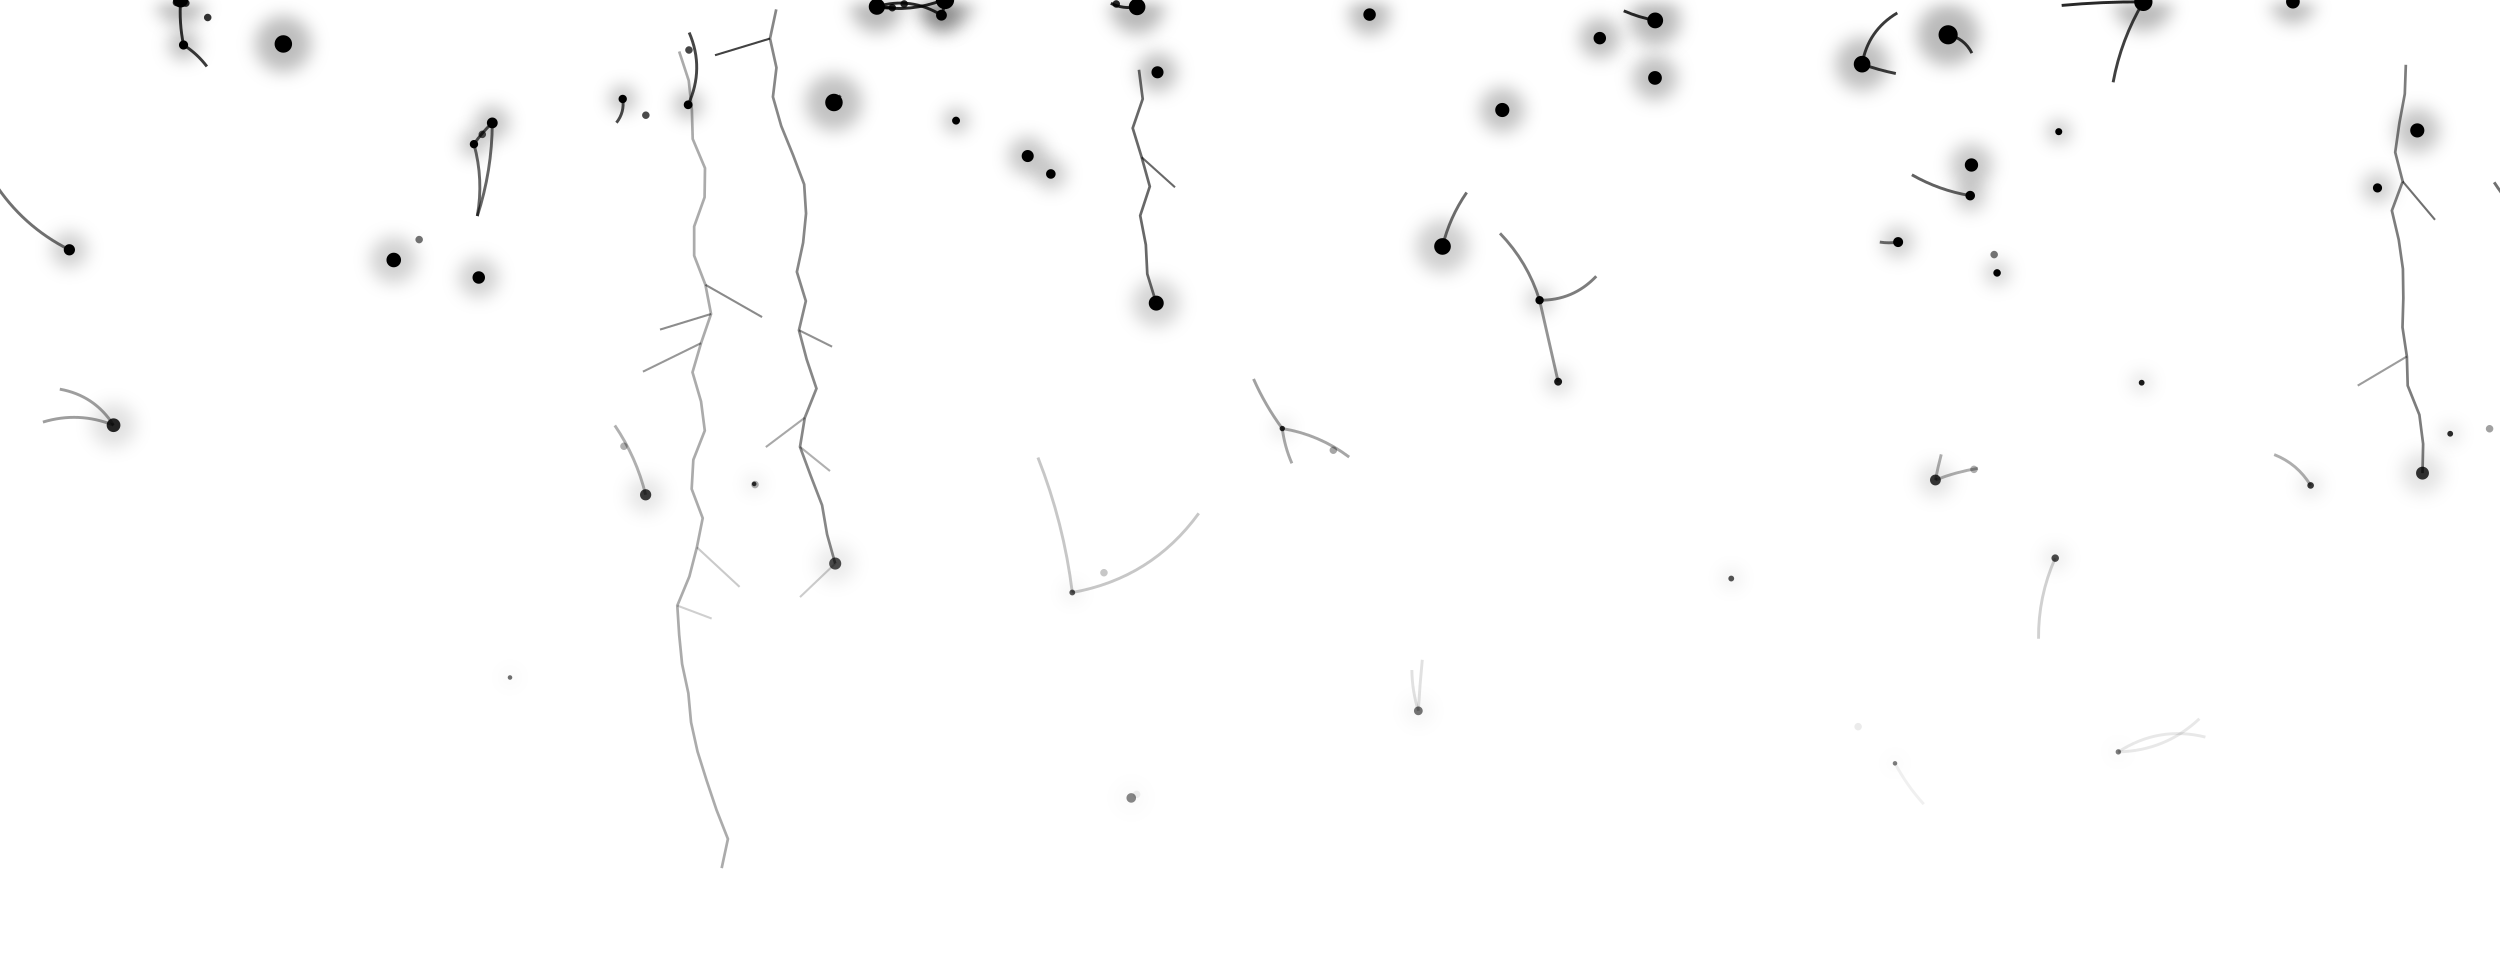
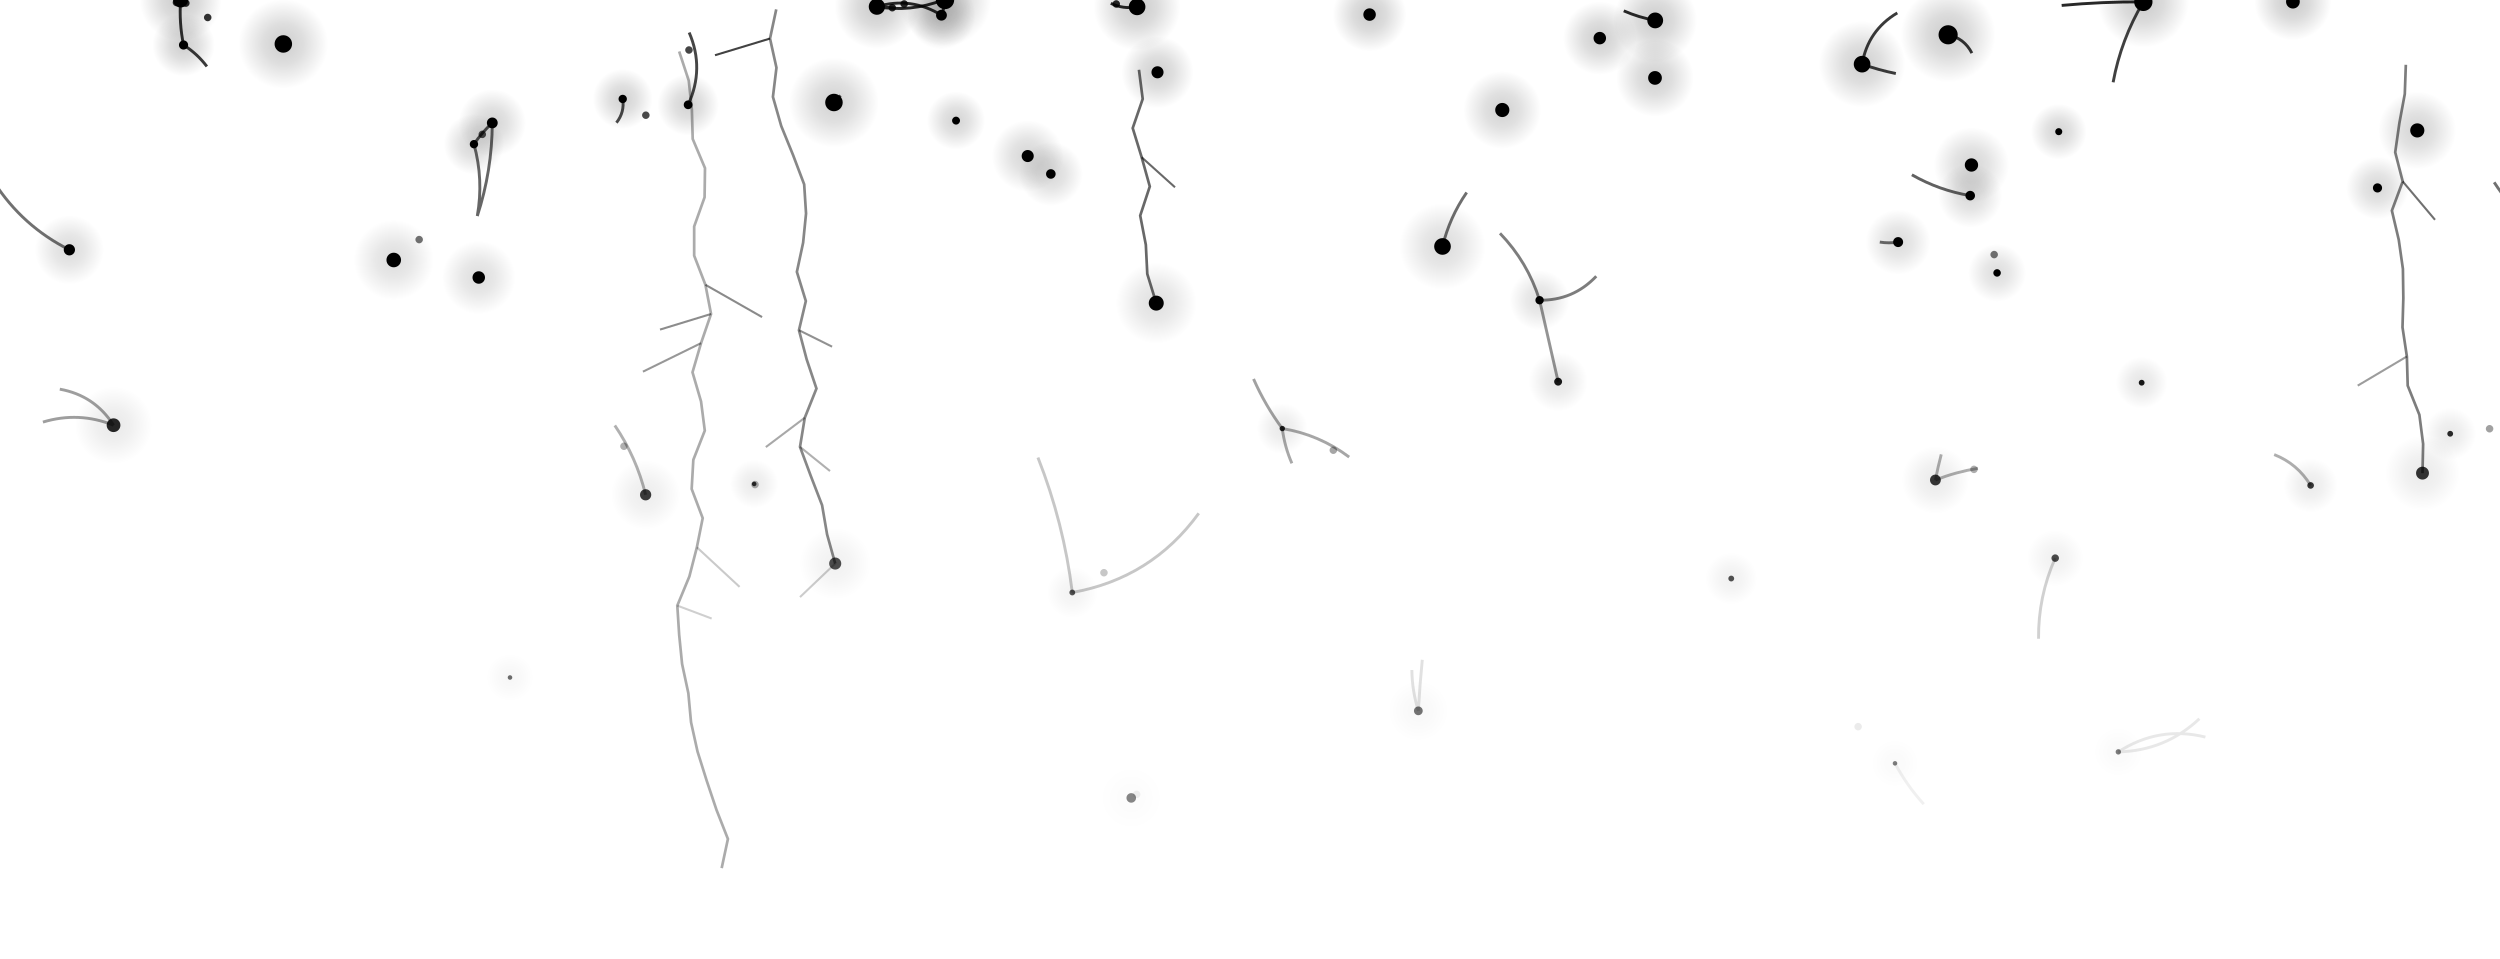
<svg xmlns="http://www.w3.org/2000/svg" width="1200" height="460" viewBox="0 0 1200 460">
  <defs>
-     <filter id="hof" x="-1" y="-1" width="3" height="3">
-       <feGaussianBlur stdDeviation="4" />
-     </filter>
+     <radialGradient id="hof">
+       <stop offset="0" stop-opacity=".75" />
+       <stop offset=".45" stop-opacity=".5" />
+       <stop offset="1" stop-opacity="0" />
+     </radialGradient>
  </defs>
+   <path d="M615.5 205.7Q616.6 214.4 620.1 222.4" stroke="#000" stroke-width="1.4" fill="none" opacity="0.34" />
+   <path d="M615.5 205.7Q607.3 194.6 601.7 181.9" stroke="#000" stroke-width="1.4" fill="none" opacity="0.37" />
+   <path d="M615.5 205.7Q633.2 208.6 647.6 219.4" stroke="#000" stroke-width="1.4" fill="none" opacity="0.35" />
+   <path d="M1016.8 360.9Q1039.3 360.4 1055.7 345.0M1016.8 360.9Q1036.2 348.3 1058.6 353.8" stroke="#000" stroke-width="1.4" fill="none" opacity="0.09" />
+   <path d="M909.6 366.4Q915.3 377.1 923.4 386.0" stroke="#000" stroke-width="1.4" fill="none" opacity="0.06" />
+   <path d="M692.4 118.3Q695.8 104.3 704.0 92.4M911.1 116.2Q906.7 116.9 902.3 116.2" stroke="#000" stroke-width="1.4" fill="none" opacity="0.57" />
+   <path d="M88.1 21.6Q94.6 25.7 99.3 31.9M893.8 30.8Q896.6 14.6 910.7 6.2" stroke="#000" stroke-width="1.4" fill="none" opacity="0.77" />
+   <path d="M88.1 21.6Q85.9 10.9 86.7 0.0" stroke="#000" stroke-width="1.4" fill="none" opacity="0.80" />
+   <path d="M739.0 144.1Q755.1 144.3 766.2 132.6M739.0 144.1Q733.3 125.8 720.0 112.0" stroke="#000" stroke-width="1.4" fill="none" opacity="0.51" />
+   <path d="M739.0 144.1Q743.4 163.7 747.9 183.2" stroke="#000" stroke-width="1.4" fill="none" opacity="0.42" />
+   <path d="M298.9 47.5Q299.9 53.8 295.9 58.9" stroke="#000" stroke-width="1.4" fill="none" opacity="0.71" />
+   <path d="M1028.8 0.9Q1009.1 0.8 989.6 2.6M420.9 3.2Q425.1 3.5 429.4 3.8M420.9 3.2Q437.2 6.0 452.6 0.0M545.8 3.3Q539.2 4.5 533.2 1.6" stroke="#000" stroke-width="1.4" fill="none" opacity="0.84" />
+   <path d="M1028.8 0.9Q1018.1 18.9 1014.3 39.5" stroke="#000" stroke-width="1.4" fill="none" opacity="0.75" />
+   <path d="M420.9 3.2Q437.3 -1.7 451.9 7.3M794.5 9.8Q786.7 8.4 779.4 5.2M453.6 0.0Q453.3 3.8 451.9 7.3" stroke="#000" stroke-width="1.4" fill="none" opacity="0.83" />
+   <path d="M935.1 16.7Q942.9 18.4 946.5 25.5" stroke="#000" stroke-width="1.4" fill="none" opacity="0.79" />
+   <path d="M236.3 59.0Q231.3 63.6 227.5 69.2" stroke="#000" stroke-width="1.4" fill="none" opacity="0.68" />
+   <path d="M236.3 59.0Q236.2 81.9 229.1 103.7M227.5 69.2Q232.2 86.2 229.1 103.7" stroke="#000" stroke-width="1.4" fill="none" opacity="0.60" />
+   <path d="M1109.1 233.0Q1102.8 222.6 1091.6 218.2M929.0 230.4Q930.2 224.2 931.8 218.1M929.0 230.4Q938.9 226.5 949.4 224.8" stroke="#000" stroke-width="1.4" fill="none" opacity="0.32" />
+   <path d="M330.3 50.3Q338.3 33.0 330.8 15.6M400.3 49.2Q401.8 47.4 403.5 45.9" stroke="#000" stroke-width="1.4" fill="none" opacity="0.73" />
+   <path d="M514.7 284.4Q510.6 251.0 498.2 219.6M514.7 284.4Q552.7 277.6 575.4 246.4" stroke="#000" stroke-width="1.4" fill="none" opacity="0.22" />
+   <path d="M33.3 119.9Q10.8 108.6 -2.8 87.5M1233.3 119.9Q1210.8 108.6 1197.2 87.5" stroke="#000" stroke-width="1.4" fill="none" opacity="0.56" />
+   <path d="M309.9 237.5Q305.5 219.5 295.1 204.2" stroke="#000" stroke-width="1.4" fill="none" opacity="0.31" />
+   <path d="M54.5 204.1Q45.4 189.8 28.7 186.8M1254.5 204.1Q1245.4 189.8 1228.7 186.8M54.5 204.1Q37.8 197.4 20.6 202.6M1254.5 204.1Q1237.8 197.4 1220.6 202.6" stroke="#000" stroke-width="1.4" fill="none" opacity="0.38" />
+   <path d="M893.8 30.8Q901.7 33.6 910.0 35.3" stroke="#000" stroke-width="1.4" fill="none" opacity="0.76" />
+   <path d="M945.7 93.9Q930.8 91.4 917.7 83.9" stroke="#000" stroke-width="1.4" fill="none" opacity="0.62" />
+   <path d="M453.6 0.0Q453.1 -0.0 452.6 0.0" stroke="#000" stroke-width="1.4" fill="none" opacity="0.85" />
+   <path d="M986.5 267.9Q978.3 286.4 978.5 306.6" stroke="#000" stroke-width="1.4" fill="none" opacity="0.18" />
+   <path d="M680.8 341.2Q677.8 331.6 677.7 321.6M680.8 341.2Q681.5 328.9 682.7 316.7" stroke="#000" stroke-width="1.4" fill="none" opacity="0.12" />
+   <path d="M548.0 75.5L564.0 89.9" stroke="#000" stroke-width="1" fill="none" opacity="0.59" />
+   <path d="M546.7 33.5L548.5 47.5L543.7 61.5L548.0 75.5L551.9 89.5L547.3 103.5L550.0 117.5L550.7 131.5L555.0 145.5" stroke="#000" stroke-width="1.3" fill="none" opacity="0.59" />
+   <path d="M1153.3 87.1L1168.8 105.5" stroke="#000" stroke-width="1" fill="none" opacity="0.56" />
+   <path d="M1155.3 171.1L1131.7 185.1" stroke="#000" stroke-width="1" fill="none" opacity="0.39" />
+   <path d="M1154.8 31.1L1154.3 45.1L1151.7 59.1L1149.7 73.1L1153.3 87.1L1148.1 101.1L1151.4 115.1L1153.4 129.1L1153.6 143.1L1153.2 157.1L1155.3 171.1L1155.7 185.1L1161.3 199.1L1163.1 213.1L1162.8 227.1" stroke="#000" stroke-width="1.3" fill="none" opacity="0.51" />
+   <path d="M338.6 136.7L365.8 152.2" stroke="#000" stroke-width="1" fill="none" opacity="0.46" />
+   <path d="M341.3 150.7L316.8 158.2" stroke="#000" stroke-width="1" fill="none" opacity="0.45" />
+   <path d="M336.5 164.7L308.6 178.4" stroke="#000" stroke-width="1" fill="none" opacity="0.41" />
+   <path d="M334.5 262.7L355.0 281.7" stroke="#000" stroke-width="1" fill="none" opacity="0.21" />
+   <path d="M325.1 290.7L341.6 296.9" stroke="#000" stroke-width="1" fill="none" opacity="0.19" />
+   <path d="M326.0 24.7L330.6 38.7L332.1 52.7L332.5 66.7L338.4 80.7L338.2 94.7L333.2 108.7L333.2 122.7L338.6 136.7L341.3 150.7L336.5 164.7L332.4 178.7L336.5 192.7L338.3 206.7L332.8 220.7L332.0 234.7L337.3 248.7L334.5 262.7L330.9 276.7L325.1 290.7L326.0 304.7L327.4 318.7L330.4 332.7L331.7 346.7L334.8 360.7L339.2 374.7L343.9 388.7L349.4 402.7L346.4 416.7" stroke="#000" stroke-width="1.3" fill="none" opacity="0.33" />
+   <path d="M369.6 18.5L343.2 26.5" stroke="#000" stroke-width="1" fill="none" opacity="0.74" />
+   <path d="M383.5 158.5L399.4 166.4" stroke="#000" stroke-width="1" fill="none" opacity="0.43" />
+   <path d="M386.3 200.5L367.6 214.6" stroke="#000" stroke-width="1" fill="none" opacity="0.34" />
+   <path d="M384.0 214.5L398.4 226.1" stroke="#000" stroke-width="1" fill="none" opacity="0.31" />
+   <path d="M400.9 270.5L384.0 286.6" stroke="#000" stroke-width="1" fill="none" opacity="0.20" />
+   <path d="M372.6 4.5L369.6 18.5L372.7 32.5L371.0 46.5L375.0 60.5L380.7 74.5L386.0 88.5L386.9 102.5L385.5 116.5L382.5 130.5L386.8 144.5L383.5 158.5L387.2 172.5L391.9 186.5L386.3 200.5L384.0 214.5L389.2 228.5L394.6 242.5L397.0 256.5L400.9 270.5" stroke="#000" stroke-width="1.3" fill="none" opacity="0.47" />
  <circle cx="201.2" cy="115.0" r="1.8" fill="#000" opacity="0.55" />
-   <path d="M615.5 205.7Q616.6 214.4 620.1 222.4" stroke="#000" stroke-width="1.4" fill="none" opacity="0.34" />
-   <path d="M-584.5 205.7Q-583.4 214.4 -579.9 222.4" stroke="#000" stroke-width="1.4" fill="none" opacity="0.34" />
-   <path d="M1815.5 205.7Q1816.6 214.4 1820.1 222.4" stroke="#000" stroke-width="1.4" fill="none" opacity="0.34" />
-   <path d="M615.5 205.7Q607.3 194.6 601.7 181.9" stroke="#000" stroke-width="1.4" fill="none" opacity="0.37" />
-   <path d="M-584.5 205.7Q-592.7 194.6 -598.3 181.9" stroke="#000" stroke-width="1.4" fill="none" opacity="0.37" />
-   <path d="M1815.5 205.7Q1807.3 194.6 1801.7 181.9" stroke="#000" stroke-width="1.4" fill="none" opacity="0.37" />
-   <path d="M615.5 205.7Q633.2 208.6 647.6 219.4" stroke="#000" stroke-width="1.4" fill="none" opacity="0.35" />
-   <path d="M-584.5 205.7Q-566.8 208.6 -552.4 219.4" stroke="#000" stroke-width="1.4" fill="none" opacity="0.35" />
-   <path d="M1815.5 205.7Q1833.2 208.6 1847.6 219.4" stroke="#000" stroke-width="1.4" fill="none" opacity="0.35" />
  <circle cx="640.0" cy="216.1" r="1.8" fill="#000" opacity="0.35" />
-   <path d="M1016.8 360.9Q1039.3 360.4 1055.7 345.0" stroke="#000" stroke-width="1.4" fill="none" opacity="0.09" />
-   <path d="M-183.2 360.9Q-160.7 360.4 -144.3 345.0" stroke="#000" stroke-width="1.4" fill="none" opacity="0.09" />
-   <path d="M2216.8 360.9Q2239.3 360.4 2255.7 345.0" stroke="#000" stroke-width="1.4" fill="none" opacity="0.09" />
-   <path d="M1016.8 360.9Q1036.2 348.3 1058.6 353.8" stroke="#000" stroke-width="1.4" fill="none" opacity="0.09" />
-   <path d="M-183.2 360.9Q-163.8 348.3 -141.4 353.8" stroke="#000" stroke-width="1.4" fill="none" opacity="0.09" />
-   <path d="M2216.8 360.9Q2236.2 348.3 2258.6 353.8" stroke="#000" stroke-width="1.4" fill="none" opacity="0.09" />
-   <path d="M909.6 366.4Q915.3 377.1 923.4 386.0" stroke="#000" stroke-width="1.4" fill="none" opacity="0.06" />
-   <path d="M-290.4 366.4Q-284.7 377.1 -276.6 386.0" stroke="#000" stroke-width="1.4" fill="none" opacity="0.06" />
-   <path d="M2109.6 366.4Q2115.3 377.1 2123.4 386.0" stroke="#000" stroke-width="1.4" fill="none" opacity="0.06" />
  <circle cx="891.9" cy="348.8" r="1.8" fill="#000" opacity="0.08" />
-   <path d="M692.4 118.3Q695.8 104.3 704.0 92.4" stroke="#000" stroke-width="1.4" fill="none" opacity="0.57" />
-   <path d="M-507.6 118.3Q-504.2 104.3 -496.0 92.4" stroke="#000" stroke-width="1.4" fill="none" opacity="0.57" />
-   <path d="M1892.4 118.3Q1895.8 104.3 1904.0 92.4" stroke="#000" stroke-width="1.4" fill="none" opacity="0.57" />
-   <path d="M88.1 21.6Q94.6 25.7 99.3 31.9" stroke="#000" stroke-width="1.4" fill="none" opacity="0.77" />
-   <path d="M-1111.9 21.6Q-1105.4 25.7 -1100.7 31.9" stroke="#000" stroke-width="1.4" fill="none" opacity="0.77" />
-   <path d="M1288.1 21.6Q1294.6 25.7 1299.3 31.9" stroke="#000" stroke-width="1.4" fill="none" opacity="0.77" />
  <circle cx="99.7" cy="8.4" r="1.8" fill="#000" opacity="0.80" />
-   <path d="M88.1 21.6Q85.9 10.9 86.7 0.0" stroke="#000" stroke-width="1.4" fill="none" opacity="0.80" />
-   <path d="M-1111.9 21.6Q-1114.1 10.9 -1113.3 0.0" stroke="#000" stroke-width="1.4" fill="none" opacity="0.80" />
-   <path d="M1288.1 21.6Q1285.9 10.9 1286.7 0.0" stroke="#000" stroke-width="1.4" fill="none" opacity="0.80" />
-   <path d="M739.0 144.1Q755.1 144.3 766.2 132.6" stroke="#000" stroke-width="1.4" fill="none" opacity="0.51" />
-   <path d="M-461.0 144.1Q-444.9 144.3 -433.8 132.6" stroke="#000" stroke-width="1.4" fill="none" opacity="0.51" />
-   <path d="M1939.0 144.1Q1955.1 144.3 1966.2 132.6" stroke="#000" stroke-width="1.4" fill="none" opacity="0.51" />
-   <path d="M739.0 144.1Q733.3 125.8 720.0 112.0" stroke="#000" stroke-width="1.4" fill="none" opacity="0.51" />
-   <path d="M-461.0 144.1Q-466.7 125.8 -480.0 112.0" stroke="#000" stroke-width="1.4" fill="none" opacity="0.51" />
-   <path d="M1939.0 144.1Q1933.3 125.8 1920.0 112.0" stroke="#000" stroke-width="1.4" fill="none" opacity="0.51" />
-   <path d="M739.0 144.1Q743.4 163.7 747.9 183.2" stroke="#000" stroke-width="1.4" fill="none" opacity="0.42" />
-   <path d="M-461.0 144.1Q-456.6 163.7 -452.1 183.2" stroke="#000" stroke-width="1.4" fill="none" opacity="0.42" />
-   <path d="M1939.0 144.1Q1943.4 163.7 1947.9 183.2" stroke="#000" stroke-width="1.4" fill="none" opacity="0.42" />
-   <path d="M298.9 47.5Q299.9 53.8 295.9 58.9" stroke="#000" stroke-width="1.4" fill="none" opacity="0.71" />
-   <path d="M-901.1 47.5Q-900.1 53.8 -904.1 58.9" stroke="#000" stroke-width="1.4" fill="none" opacity="0.71" />
-   <path d="M1498.9 47.5Q1499.9 53.8 1495.9 58.9" stroke="#000" stroke-width="1.4" fill="none" opacity="0.71" />
-   <path d="M1028.8 0.9Q1009.1 0.8 989.6 2.6" stroke="#000" stroke-width="1.4" fill="none" opacity="0.84" />
-   <path d="M-171.2 0.9Q-190.9 0.8 -210.4 2.6" stroke="#000" stroke-width="1.4" fill="none" opacity="0.84" />
-   <path d="M2228.8 0.9Q2209.1 0.8 2189.6 2.6" stroke="#000" stroke-width="1.4" fill="none" opacity="0.84" />
  <circle cx="1026.6" cy="1.0" r="1.8" fill="#000" opacity="0.84" />
-   <path d="M1028.8 0.9Q1018.1 18.9 1014.3 39.5" stroke="#000" stroke-width="1.4" fill="none" opacity="0.75" />
-   <path d="M-171.2 0.9Q-181.9 18.9 -185.7 39.5" stroke="#000" stroke-width="1.4" fill="none" opacity="0.75" />
-   <path d="M2228.8 0.9Q2218.1 18.9 2214.3 39.5" stroke="#000" stroke-width="1.4" fill="none" opacity="0.75" />
  <circle cx="89.2" cy="1.5" r="1.8" fill="#000" opacity="0.83" />
  <circle cx="84.7" cy="1.2" r="1.8" fill="#000" opacity="0.82" />
-   <path d="M420.9 3.2Q425.1 3.5 429.4 3.8" stroke="#000" stroke-width="1.4" fill="none" opacity="0.84" />
-   <path d="M-779.1 3.2Q-774.9 3.5 -770.6 3.8" stroke="#000" stroke-width="1.4" fill="none" opacity="0.84" />
-   <path d="M1620.9 3.2Q1625.1 3.5 1629.4 3.8" stroke="#000" stroke-width="1.4" fill="none" opacity="0.84" />
  <circle cx="428.3" cy="3.7" r="1.8" fill="#000" opacity="0.84" />
-   <path d="M420.9 3.2Q437.3 -1.7 451.9 7.3" stroke="#000" stroke-width="1.4" fill="none" opacity="0.83" />
-   <path d="M-779.1 3.2Q-762.7 -1.7 -748.1 7.3" stroke="#000" stroke-width="1.4" fill="none" opacity="0.83" />
-   <path d="M1620.9 3.2Q1637.3 -1.7 1651.9 7.3" stroke="#000" stroke-width="1.4" fill="none" opacity="0.83" />
-   <path d="M420.9 3.2Q437.2 6.0 452.6 0.0" stroke="#000" stroke-width="1.4" fill="none" opacity="0.84" />
-   <path d="M-779.1 3.2Q-762.8 6.0 -747.4 0.0" stroke="#000" stroke-width="1.4" fill="none" opacity="0.84" />
-   <path d="M1620.9 3.2Q1637.2 6.0 1652.6 0.0" stroke="#000" stroke-width="1.4" fill="none" opacity="0.84" />
  <circle cx="434.0" cy="1.9" r="1.8" fill="#000" opacity="0.84" />
  <circle cx="545.6" cy="381.3" r="1.8" fill="#000" opacity="0.06" />
-   <path d="M545.8 3.3Q539.2 4.5 533.2 1.6" stroke="#000" stroke-width="1.4" fill="none" opacity="0.84" />
-   <path d="M-654.2 3.3Q-660.8 4.5 -666.8 1.6" stroke="#000" stroke-width="1.4" fill="none" opacity="0.84" />
-   <path d="M1745.8 3.3Q1739.2 4.5 1733.2 1.6" stroke="#000" stroke-width="1.4" fill="none" opacity="0.84" />
  <circle cx="535.8" cy="1.9" r="1.8" fill="#000" opacity="0.84" />
-   <path d="M935.1 16.7Q942.9 18.4 946.5 25.5" stroke="#000" stroke-width="1.4" fill="none" opacity="0.79" />
-   <path d="M-264.9 16.7Q-257.1 18.4 -253.5 25.5" stroke="#000" stroke-width="1.4" fill="none" opacity="0.79" />
-   <path d="M2135.1 16.7Q2142.9 18.4 2146.5 25.5" stroke="#000" stroke-width="1.4" fill="none" opacity="0.79" />
-   <path d="M236.3 59.0Q231.3 63.6 227.5 69.2" stroke="#000" stroke-width="1.4" fill="none" opacity="0.68" />
-   <path d="M-963.7 59.0Q-968.7 63.6 -972.5 69.2" stroke="#000" stroke-width="1.4" fill="none" opacity="0.68" />
-   <path d="M1436.3 59.0Q1431.3 63.6 1427.5 69.2" stroke="#000" stroke-width="1.4" fill="none" opacity="0.68" />
  <circle cx="231.5" cy="64.5" r="1.8" fill="#000" opacity="0.68" />
-   <path d="M236.3 59.0Q236.2 81.9 229.1 103.7" stroke="#000" stroke-width="1.4" fill="none" opacity="0.60" />
-   <path d="M-963.7 59.0Q-963.8 81.9 -970.9 103.7" stroke="#000" stroke-width="1.4" fill="none" opacity="0.60" />
-   <path d="M1436.3 59.0Q1436.2 81.9 1429.1 103.7" stroke="#000" stroke-width="1.4" fill="none" opacity="0.60" />
-   <path d="M1109.1 233.0Q1102.8 222.6 1091.6 218.2" stroke="#000" stroke-width="1.4" fill="none" opacity="0.32" />
-   <path d="M-90.9 233.0Q-97.2 222.6 -108.4 218.2" stroke="#000" stroke-width="1.4" fill="none" opacity="0.32" />
-   <path d="M2309.1 233.0Q2302.8 222.6 2291.6 218.2" stroke="#000" stroke-width="1.4" fill="none" opacity="0.32" />
-   <path d="M330.3 50.3Q338.3 33.0 330.8 15.6" stroke="#000" stroke-width="1.4" fill="none" opacity="0.73" />
-   <path d="M-869.7 50.3Q-861.7 33.0 -869.2 15.6" stroke="#000" stroke-width="1.4" fill="none" opacity="0.73" />
-   <path d="M1530.3 50.3Q1538.3 33.0 1530.8 15.6" stroke="#000" stroke-width="1.4" fill="none" opacity="0.73" />
  <circle cx="330.7" cy="24.0" r="1.8" fill="#000" opacity="0.73" />
  <circle cx="310.0" cy="55.3" r="1.8" fill="#000" opacity="0.71" />
-   <path d="M514.7 284.4Q510.6 251.0 498.2 219.6" stroke="#000" stroke-width="1.4" fill="none" opacity="0.22" />
-   <path d="M-685.3 284.4Q-689.4 251.0 -701.8 219.6" stroke="#000" stroke-width="1.4" fill="none" opacity="0.22" />
-   <path d="M1714.7 284.4Q1710.6 251.0 1698.2 219.6" stroke="#000" stroke-width="1.4" fill="none" opacity="0.22" />
-   <path d="M514.7 284.4Q552.7 277.6 575.4 246.4" stroke="#000" stroke-width="1.4" fill="none" opacity="0.22" />
-   <path d="M-685.3 284.4Q-647.3 277.6 -624.6 246.4" stroke="#000" stroke-width="1.4" fill="none" opacity="0.22" />
-   <path d="M1714.7 284.4Q1752.7 277.6 1775.4 246.4" stroke="#000" stroke-width="1.4" fill="none" opacity="0.22" />
  <circle cx="529.9" cy="274.9" r="1.8" fill="#000" opacity="0.22" />
-   <path d="M33.3 119.9Q10.8 108.6 -2.8 87.5" stroke="#000" stroke-width="1.4" fill="none" opacity="0.56" />
-   <path d="M-1166.7 119.9Q-1189.2 108.6 -1202.8 87.5" stroke="#000" stroke-width="1.4" fill="none" opacity="0.56" />
-   <path d="M1233.3 119.9Q1210.8 108.6 1197.2 87.5" stroke="#000" stroke-width="1.4" fill="none" opacity="0.56" />
  <circle cx="957.2" cy="122.2" r="1.8" fill="#000" opacity="0.54" />
-   <path d="M227.5 69.2Q232.2 86.2 229.1 103.7" stroke="#000" stroke-width="1.4" fill="none" opacity="0.60" />
-   <path d="M-972.5 69.2Q-967.8 86.2 -970.9 103.7" stroke="#000" stroke-width="1.4" fill="none" opacity="0.60" />
-   <path d="M1427.5 69.2Q1432.2 86.2 1429.1 103.7" stroke="#000" stroke-width="1.4" fill="none" opacity="0.60" />
-   <path d="M309.9 237.5Q305.5 219.5 295.1 204.2" stroke="#000" stroke-width="1.4" fill="none" opacity="0.31" />
-   <path d="M-890.1 237.5Q-894.5 219.5 -904.9 204.2" stroke="#000" stroke-width="1.4" fill="none" opacity="0.31" />
-   <path d="M1509.9 237.5Q1505.5 219.5 1495.1 204.2" stroke="#000" stroke-width="1.4" fill="none" opacity="0.31" />
  <circle cx="299.5" cy="214.2" r="1.8" fill="#000" opacity="0.31" />
  <circle cx="362.4" cy="232.6" r="1.8" fill="#000" opacity="0.31" />
  <circle cx="1195.0" cy="205.8" r="1.8" fill="#000" opacity="0.37" />
  <circle cx="-5.0" cy="205.8" r="1.8" fill="#000" opacity="0.37" />
-   <path d="M911.1 116.2Q906.7 116.9 902.3 116.2" stroke="#000" stroke-width="1.4" fill="none" opacity="0.57" />
-   <path d="M-288.9 116.2Q-293.3 116.9 -297.7 116.2" stroke="#000" stroke-width="1.4" fill="none" opacity="0.57" />
-   <path d="M2111.1 116.2Q2106.7 116.9 2102.3 116.2" stroke="#000" stroke-width="1.4" fill="none" opacity="0.57" />
-   <path d="M54.5 204.1Q45.4 189.8 28.7 186.8" stroke="#000" stroke-width="1.4" fill="none" opacity="0.38" />
-   <path d="M-1145.5 204.1Q-1154.6 189.8 -1171.3 186.8" stroke="#000" stroke-width="1.4" fill="none" opacity="0.38" />
-   <path d="M1254.5 204.1Q1245.4 189.8 1228.7 186.8" stroke="#000" stroke-width="1.4" fill="none" opacity="0.38" />
-   <path d="M54.5 204.1Q37.8 197.4 20.6 202.6" stroke="#000" stroke-width="1.4" fill="none" opacity="0.38" />
-   <path d="M-1145.5 204.1Q-1162.2 197.4 -1179.4 202.6" stroke="#000" stroke-width="1.4" fill="none" opacity="0.38" />
-   <path d="M1254.5 204.1Q1237.8 197.4 1220.6 202.6" stroke="#000" stroke-width="1.4" fill="none" opacity="0.38" />
-   <path d="M893.8 30.8Q901.7 33.6 910.0 35.3" stroke="#000" stroke-width="1.4" fill="none" opacity="0.76" />
-   <path d="M-306.2 30.8Q-298.3 33.6 -290.0 35.3" stroke="#000" stroke-width="1.4" fill="none" opacity="0.76" />
-   <path d="M2093.8 30.8Q2101.7 33.6 2110.0 35.3" stroke="#000" stroke-width="1.4" fill="none" opacity="0.76" />
-   <path d="M893.8 30.8Q896.6 14.6 910.7 6.2" stroke="#000" stroke-width="1.4" fill="none" opacity="0.77" />
-   <path d="M-306.2 30.8Q-303.4 14.6 -289.3 6.2" stroke="#000" stroke-width="1.4" fill="none" opacity="0.77" />
-   <path d="M2093.8 30.8Q2096.6 14.6 2110.7 6.2" stroke="#000" stroke-width="1.4" fill="none" opacity="0.77" />
-   <path d="M794.5 9.8Q786.7 8.4 779.4 5.2" stroke="#000" stroke-width="1.4" fill="none" opacity="0.83" />
-   <path d="M-405.5 9.8Q-413.3 8.4 -420.6 5.2" stroke="#000" stroke-width="1.4" fill="none" opacity="0.83" />
-   <path d="M1994.5 9.8Q1986.7 8.4 1979.4 5.2" stroke="#000" stroke-width="1.4" fill="none" opacity="0.83" />
-   <path d="M945.7 93.9Q930.8 91.4 917.7 83.9" stroke="#000" stroke-width="1.4" fill="none" opacity="0.62" />
-   <path d="M-254.3 93.9Q-269.2 91.4 -282.3 83.9" stroke="#000" stroke-width="1.4" fill="none" opacity="0.62" />
-   <path d="M2145.7 93.9Q2130.8 91.4 2117.7 83.9" stroke="#000" stroke-width="1.4" fill="none" opacity="0.62" />
-   <path d="M453.6 0.0Q453.1 -0.0 452.6 0.0" stroke="#000" stroke-width="1.4" fill="none" opacity="0.85" />
-   <path d="M-746.4 0.0Q-746.9 -0.0 -747.4 0.0" stroke="#000" stroke-width="1.4" fill="none" opacity="0.85" />
-   <path d="M1653.6 0.0Q1653.1 -0.0 1652.6 0.0" stroke="#000" stroke-width="1.4" fill="none" opacity="0.85" />
  <circle cx="453.4" cy="0.0" r="1.8" fill="#000" opacity="0.85" />
-   <path d="M453.6 0.0Q453.3 3.8 451.9 7.3" stroke="#000" stroke-width="1.4" fill="none" opacity="0.83" />
-   <path d="M-746.4 0.0Q-746.7 3.8 -748.1 7.3" stroke="#000" stroke-width="1.4" fill="none" opacity="0.83" />
-   <path d="M1653.6 0.0Q1653.3 3.8 1651.9 7.3" stroke="#000" stroke-width="1.4" fill="none" opacity="0.83" />
-   <path d="M929.0 230.4Q930.2 224.2 931.8 218.1" stroke="#000" stroke-width="1.4" fill="none" opacity="0.32" />
-   <path d="M-271.0 230.4Q-269.8 224.2 -268.2 218.1" stroke="#000" stroke-width="1.4" fill="none" opacity="0.32" />
-   <path d="M2129.0 230.4Q2130.2 224.2 2131.8 218.1" stroke="#000" stroke-width="1.4" fill="none" opacity="0.32" />
-   <path d="M929.0 230.4Q938.9 226.5 949.4 224.8" stroke="#000" stroke-width="1.4" fill="none" opacity="0.32" />
-   <path d="M-271.0 230.4Q-261.1 226.5 -250.6 224.8" stroke="#000" stroke-width="1.4" fill="none" opacity="0.32" />
-   <path d="M2129.0 230.4Q2138.9 226.5 2149.4 224.8" stroke="#000" stroke-width="1.4" fill="none" opacity="0.32" />
  <circle cx="947.5" cy="225.3" r="1.8" fill="#000" opacity="0.32" />
-   <path d="M986.5 267.9Q978.3 286.4 978.5 306.6" stroke="#000" stroke-width="1.4" fill="none" opacity="0.18" />
-   <path d="M-213.5 267.9Q-221.7 286.4 -221.5 306.6" stroke="#000" stroke-width="1.4" fill="none" opacity="0.18" />
-   <path d="M2186.5 267.9Q2178.3 286.4 2178.5 306.6" stroke="#000" stroke-width="1.4" fill="none" opacity="0.18" />
-   <path d="M680.8 341.2Q677.8 331.6 677.7 321.6" stroke="#000" stroke-width="1.4" fill="none" opacity="0.12" />
-   <path d="M-519.2 341.2Q-522.2 331.6 -522.3 321.6" stroke="#000" stroke-width="1.4" fill="none" opacity="0.12" />
-   <path d="M1880.8 341.2Q1877.8 331.6 1877.7 321.6" stroke="#000" stroke-width="1.4" fill="none" opacity="0.12" />
-   <path d="M680.8 341.2Q681.5 328.9 682.7 316.7" stroke="#000" stroke-width="1.4" fill="none" opacity="0.12" />
-   <path d="M-519.2 341.2Q-518.5 328.9 -517.3 316.7" stroke="#000" stroke-width="1.4" fill="none" opacity="0.12" />
-   <path d="M1880.8 341.2Q1881.5 328.9 1882.7 316.7" stroke="#000" stroke-width="1.4" fill="none" opacity="0.12" />
-   <path d="M400.3 49.2Q401.8 47.4 403.5 45.9" stroke="#000" stroke-width="1.4" fill="none" opacity="0.73" />
-   <path d="M-799.7 49.2Q-798.2 47.4 -796.5 45.9" stroke="#000" stroke-width="1.4" fill="none" opacity="0.73" />
-   <path d="M1600.3 49.2Q1601.8 47.4 1603.5 45.9" stroke="#000" stroke-width="1.4" fill="none" opacity="0.73" />
-   <path d="M548.0 75.5L564.0 89.9" stroke="#000" stroke-width="1" opacity="0.59" />
-   <path d="M-652.0 75.5L-636.0 89.9" stroke="#000" stroke-width="1" opacity="0.59" />
-   <path d="M1748.0 75.5L1764.0 89.9" stroke="#000" stroke-width="1" opacity="0.59" />
-   <path d="M546.7 33.5L548.5 47.5L543.7 61.5L548.0 75.5L551.9 89.5L547.3 103.5L550.0 117.5L550.7 131.5L555.0 145.5" transform="translate(0 0)" stroke="#000" stroke-width="1.3" fill="none" opacity="0.59" />
-   <path d="M546.7 33.5L548.5 47.5L543.7 61.5L548.0 75.5L551.9 89.5L547.3 103.5L550.0 117.5L550.7 131.5L555.0 145.5" transform="translate(-1200 0)" stroke="#000" stroke-width="1.3" fill="none" opacity="0.59" />
-   <path d="M546.7 33.5L548.5 47.5L543.7 61.5L548.0 75.5L551.9 89.5L547.3 103.5L550.0 117.5L550.7 131.5L555.0 145.5" transform="translate(1200 0)" stroke="#000" stroke-width="1.3" fill="none" opacity="0.59" />
-   <path d="M1153.3 87.1L1168.8 105.5" stroke="#000" stroke-width="1" opacity="0.56" />
-   <path d="M-46.7 87.1L-31.2 105.5" stroke="#000" stroke-width="1" opacity="0.56" />
-   <path d="M2353.3 87.1L2368.8 105.5" stroke="#000" stroke-width="1" opacity="0.56" />
-   <path d="M1155.3 171.1L1131.7 185.1" stroke="#000" stroke-width="1" opacity="0.39" />
-   <path d="M-44.7 171.1L-68.3 185.1" stroke="#000" stroke-width="1" opacity="0.39" />
-   <path d="M2355.3 171.1L2331.7 185.1" stroke="#000" stroke-width="1" opacity="0.39" />
-   <path d="M1154.8 31.1L1154.3 45.1L1151.7 59.1L1149.7 73.1L1153.3 87.1L1148.1 101.1L1151.4 115.1L1153.4 129.1L1153.6 143.1L1153.2 157.1L1155.3 171.1L1155.7 185.1L1161.3 199.1L1163.1 213.1L1162.8 227.1" transform="translate(0 0)" stroke="#000" stroke-width="1.3" fill="none" opacity="0.51" />
-   <path d="M1154.8 31.1L1154.3 45.1L1151.7 59.1L1149.7 73.1L1153.3 87.1L1148.1 101.1L1151.4 115.1L1153.4 129.1L1153.6 143.1L1153.2 157.1L1155.3 171.1L1155.7 185.1L1161.3 199.1L1163.1 213.1L1162.8 227.1" transform="translate(-1200 0)" stroke="#000" stroke-width="1.3" fill="none" opacity="0.51" />
-   <path d="M1154.8 31.1L1154.3 45.1L1151.7 59.1L1149.7 73.1L1153.3 87.1L1148.1 101.1L1151.4 115.1L1153.4 129.1L1153.6 143.1L1153.2 157.1L1155.3 171.1L1155.7 185.1L1161.3 199.1L1163.1 213.1L1162.8 227.1" transform="translate(1200 0)" stroke="#000" stroke-width="1.3" fill="none" opacity="0.51" />
-   <path d="M338.6 136.7L365.8 152.2" stroke="#000" stroke-width="1" opacity="0.46" />
-   <path d="M-861.4 136.7L-834.2 152.2" stroke="#000" stroke-width="1" opacity="0.46" />
-   <path d="M1538.6 136.7L1565.8 152.2" stroke="#000" stroke-width="1" opacity="0.46" />
-   <path d="M341.3 150.7L316.8 158.2" stroke="#000" stroke-width="1" opacity="0.45" />
-   <path d="M-858.7 150.7L-883.2 158.2" stroke="#000" stroke-width="1" opacity="0.45" />
-   <path d="M1541.3 150.7L1516.8 158.2" stroke="#000" stroke-width="1" opacity="0.45" />
-   <path d="M336.5 164.7L308.6 178.4" stroke="#000" stroke-width="1" opacity="0.41" />
-   <path d="M-863.5 164.7L-891.4 178.4" stroke="#000" stroke-width="1" opacity="0.41" />
-   <path d="M1536.5 164.7L1508.6 178.4" stroke="#000" stroke-width="1" opacity="0.41" />
-   <path d="M334.5 262.7L355.0 281.7" stroke="#000" stroke-width="1" opacity="0.21" />
-   <path d="M-865.5 262.7L-845.0 281.7" stroke="#000" stroke-width="1" opacity="0.21" />
-   <path d="M1534.5 262.7L1555.0 281.7" stroke="#000" stroke-width="1" opacity="0.21" />
-   <path d="M325.1 290.7L341.6 296.9" stroke="#000" stroke-width="1" opacity="0.19" />
-   <path d="M-874.9 290.7L-858.4 296.9" stroke="#000" stroke-width="1" opacity="0.19" />
-   <path d="M1525.1 290.7L1541.6 296.9" stroke="#000" stroke-width="1" opacity="0.19" />
-   <path d="M326.0 24.7L330.6 38.7L332.1 52.7L332.5 66.7L338.4 80.7L338.2 94.7L333.2 108.7L333.2 122.7L338.6 136.7L341.3 150.7L336.5 164.7L332.4 178.7L336.5 192.7L338.3 206.7L332.8 220.7L332.0 234.7L337.3 248.7L334.5 262.7L330.9 276.7L325.1 290.7L326.0 304.7L327.4 318.7L330.4 332.7L331.7 346.7L334.8 360.7L339.2 374.7L343.9 388.7L349.4 402.7L346.4 416.7" transform="translate(0 0)" stroke="#000" stroke-width="1.3" fill="none" opacity="0.33" />
-   <path d="M326.0 24.7L330.6 38.7L332.1 52.7L332.5 66.7L338.4 80.7L338.2 94.7L333.2 108.7L333.2 122.7L338.6 136.7L341.3 150.7L336.5 164.7L332.4 178.7L336.5 192.7L338.3 206.7L332.8 220.7L332.0 234.7L337.3 248.7L334.5 262.7L330.9 276.7L325.1 290.7L326.0 304.7L327.4 318.7L330.4 332.7L331.7 346.7L334.8 360.7L339.2 374.7L343.9 388.7L349.4 402.7L346.4 416.7" transform="translate(-1200 0)" stroke="#000" stroke-width="1.3" fill="none" opacity="0.33" />
-   <path d="M326.0 24.7L330.6 38.7L332.1 52.7L332.5 66.7L338.4 80.7L338.2 94.7L333.2 108.7L333.2 122.7L338.6 136.7L341.3 150.7L336.5 164.7L332.4 178.7L336.5 192.7L338.3 206.7L332.8 220.7L332.0 234.7L337.3 248.7L334.5 262.7L330.9 276.7L325.1 290.7L326.0 304.7L327.4 318.7L330.4 332.7L331.7 346.7L334.8 360.7L339.2 374.7L343.9 388.7L349.4 402.7L346.4 416.7" transform="translate(1200 0)" stroke="#000" stroke-width="1.3" fill="none" opacity="0.33" />
-   <path d="M369.6 18.5L343.2 26.5" stroke="#000" stroke-width="1" opacity="0.74" />
-   <path d="M-830.4 18.5L-856.8 26.5" stroke="#000" stroke-width="1" opacity="0.74" />
-   <path d="M1569.6 18.5L1543.2 26.5" stroke="#000" stroke-width="1" opacity="0.74" />
-   <path d="M383.5 158.5L399.4 166.4" stroke="#000" stroke-width="1" opacity="0.43" />
-   <path d="M-816.5 158.5L-800.6 166.4" stroke="#000" stroke-width="1" opacity="0.43" />
-   <path d="M1583.5 158.5L1599.4 166.4" stroke="#000" stroke-width="1" opacity="0.43" />
-   <path d="M386.3 200.5L367.6 214.6" stroke="#000" stroke-width="1" opacity="0.34" />
-   <path d="M-813.7 200.5L-832.4 214.6" stroke="#000" stroke-width="1" opacity="0.34" />
-   <path d="M1586.3 200.5L1567.6 214.6" stroke="#000" stroke-width="1" opacity="0.34" />
-   <path d="M384.0 214.5L398.4 226.1" stroke="#000" stroke-width="1" opacity="0.31" />
-   <path d="M-816.0 214.5L-801.6 226.1" stroke="#000" stroke-width="1" opacity="0.31" />
-   <path d="M1584.0 214.5L1598.4 226.1" stroke="#000" stroke-width="1" opacity="0.31" />
-   <path d="M400.9 270.5L384.0 286.6" stroke="#000" stroke-width="1" opacity="0.20" />
-   <path d="M-799.1 270.5L-816.0 286.6" stroke="#000" stroke-width="1" opacity="0.20" />
-   <path d="M1600.9 270.5L1584.0 286.6" stroke="#000" stroke-width="1" opacity="0.20" />
-   <path d="M372.6 4.5L369.6 18.5L372.7 32.5L371.0 46.5L375.0 60.5L380.7 74.5L386.0 88.5L386.9 102.5L385.5 116.5L382.5 130.5L386.8 144.5L383.5 158.5L387.2 172.5L391.9 186.5L386.3 200.5L384.0 214.5L389.2 228.5L394.6 242.5L397.0 256.5L400.9 270.5" transform="translate(0 0)" stroke="#000" stroke-width="1.3" fill="none" opacity="0.47" />
-   <path d="M372.6 4.5L369.6 18.5L372.7 32.5L371.0 46.5L375.0 60.5L380.7 74.5L386.0 88.5L386.9 102.5L385.5 116.5L382.5 130.5L386.8 144.5L383.5 158.5L387.2 172.5L391.9 186.5L386.3 200.5L384.0 214.5L389.2 228.5L394.6 242.5L397.0 256.5L400.9 270.5" transform="translate(-1200 0)" stroke="#000" stroke-width="1.3" fill="none" opacity="0.47" />
-   <path d="M372.6 4.5L369.6 18.5L372.7 32.5L371.0 46.5L375.0 60.5L380.7 74.5L386.0 88.5L386.9 102.5L385.5 116.5L382.5 130.5L386.8 144.5L383.5 158.5L387.2 172.5L391.9 186.5L386.3 200.5L384.0 214.5L389.2 228.5L394.6 242.5L397.0 256.5L400.9 270.5" transform="translate(1200 0)" stroke="#000" stroke-width="1.3" fill="none" opacity="0.47" />
-   <circle cx="189.0" cy="124.8" r="11.2" fill="#000" opacity="0.18" filter="url(#hof)" />
+   <circle cx="189.0" cy="124.8" r="19.2" fill="url(#hof)" opacity="0.18" />
  <circle cx="189.0" cy="124.8" r="3.5" fill="#000" opacity="1.00" />
-   <circle cx="615.5" cy="205.7" r="4.2" fill="#000" opacity="0.12" filter="url(#hof)" />
+   <circle cx="615.5" cy="205.7" r="12.2" fill="url(#hof)" opacity="0.12" />
  <circle cx="615.5" cy="205.7" r="1.3" fill="#000" opacity="0.84" />
-   <circle cx="1016.8" cy="360.9" r="4.0" fill="#000" opacity="0.03" filter="url(#hof)" />
+   <circle cx="1016.8" cy="360.9" r="12.0" fill="url(#hof)" opacity="0.03" />
  <circle cx="1016.8" cy="360.9" r="1.3" fill="#000" opacity="0.51" />
-   <circle cx="909.6" cy="366.4" r="3.6" fill="#000" opacity="0.03" filter="url(#hof)" />
+   <circle cx="909.6" cy="366.4" r="11.6" fill="url(#hof)" opacity="0.03" />
  <circle cx="909.6" cy="366.4" r="1.1" fill="#000" opacity="0.50" />
-   <circle cx="692.4" cy="118.3" r="12.7" fill="#000" opacity="0.19" filter="url(#hof)" />
+   <circle cx="692.4" cy="118.3" r="20.7" fill="url(#hof)" opacity="0.19" />
  <circle cx="692.4" cy="118.3" r="4.0" fill="#000" opacity="1.00" />
-   <circle cx="88.1" cy="21.6" r="7.0" fill="#000" opacity="0.26" filter="url(#hof)" />
+   <circle cx="88.1" cy="21.6" r="15.0" fill="url(#hof)" opacity="0.26" />
  <circle cx="88.1" cy="21.6" r="2.2" fill="#000" opacity="1.00" />
-   <circle cx="739.0" cy="144.1" r="6.4" fill="#000" opacity="0.17" filter="url(#hof)" />
+   <circle cx="739.0" cy="144.1" r="14.4" fill="url(#hof)" opacity="0.17" />
  <circle cx="739.0" cy="144.1" r="2.0" fill="#000" opacity="1.00" />
-   <circle cx="244.8" cy="325.2" r="3.4" fill="#000" opacity="0.05" filter="url(#hof)" />
+   <circle cx="244.8" cy="325.2" r="11.4" fill="url(#hof)" opacity="0.05" />
  <circle cx="244.8" cy="325.2" r="1.1" fill="#000" opacity="0.57" />
-   <circle cx="298.9" cy="47.5" r="6.4" fill="#000" opacity="0.24" filter="url(#hof)" />
+   <circle cx="298.9" cy="47.5" r="14.4" fill="url(#hof)" opacity="0.24" />
  <circle cx="298.9" cy="47.5" r="2.0" fill="#000" opacity="1.00" />
-   <circle cx="1028.8" cy="0.9" r="13.9" fill="#000" opacity="0.28" filter="url(#hof)" />
+   <circle cx="1028.8" cy="0.9" r="21.9" fill="url(#hof)" opacity="0.28" />
  <circle cx="1028.8" cy="0.9" r="4.4" fill="#000" opacity="1.00" />
-   <circle cx="86.7" cy="0.0" r="11.7" fill="#000" opacity="0.28" filter="url(#hof)" />
+   <circle cx="86.7" cy="0.0" r="19.7" fill="url(#hof)" opacity="0.28" />
  <circle cx="86.7" cy="0.0" r="3.6" fill="#000" opacity="1.00" />
-   <circle cx="420.9" cy="3.2" r="12.3" fill="#000" opacity="0.28" filter="url(#hof)" />
+   <circle cx="420.9" cy="3.2" r="20.3" fill="url(#hof)" opacity="0.28" />
  <circle cx="420.9" cy="3.2" r="3.9" fill="#000" opacity="1.00" />
-   <circle cx="543.0" cy="383.0" r="7.3" fill="#000" opacity="0.02" filter="url(#hof)" />
+   <circle cx="543.0" cy="383.0" r="15.3" fill="url(#hof)" opacity="0.02" />
  <circle cx="543.0" cy="383.0" r="2.3" fill="#000" opacity="0.47" />
-   <circle cx="545.8" cy="3.3" r="12.9" fill="#000" opacity="0.28" filter="url(#hof)" />
+   <circle cx="545.8" cy="3.3" r="20.9" fill="url(#hof)" opacity="0.28" />
  <circle cx="545.8" cy="3.3" r="4.0" fill="#000" opacity="1.00" />
-   <circle cx="935.1" cy="16.7" r="14.8" fill="#000" opacity="0.27" filter="url(#hof)" />
+   <circle cx="935.1" cy="16.7" r="22.8" fill="url(#hof)" opacity="0.27" />
  <circle cx="935.1" cy="16.7" r="4.6" fill="#000" opacity="1.00" />
-   <circle cx="236.3" cy="59.0" r="8.2" fill="#000" opacity="0.23" filter="url(#hof)" />
+   <circle cx="236.3" cy="59.0" r="16.2" fill="url(#hof)" opacity="0.23" />
  <circle cx="236.3" cy="59.0" r="2.6" fill="#000" opacity="1.00" />
-   <circle cx="1109.1" cy="233.0" r="5.0" fill="#000" opacity="0.11" filter="url(#hof)" />
+   <circle cx="1109.1" cy="233.0" r="13.0" fill="url(#hof)" opacity="0.11" />
  <circle cx="1109.1" cy="233.0" r="1.6" fill="#000" opacity="0.78" />
-   <circle cx="330.3" cy="50.3" r="6.8" fill="#000" opacity="0.24" filter="url(#hof)" />
+   <circle cx="330.3" cy="50.3" r="14.8" fill="url(#hof)" opacity="0.24" />
  <circle cx="330.3" cy="50.3" r="2.1" fill="#000" opacity="1.00" />
-   <circle cx="514.7" cy="284.4" r="4.3" fill="#000" opacity="0.07" filter="url(#hof)" />
+   <circle cx="514.7" cy="284.4" r="12.3" fill="url(#hof)" opacity="0.07" />
  <circle cx="514.7" cy="284.4" r="1.4" fill="#000" opacity="0.66" />
-   <circle cx="493.3" cy="74.9" r="9.2" fill="#000" opacity="0.22" filter="url(#hof)" />
+   <circle cx="493.3" cy="74.9" r="17.2" fill="url(#hof)" opacity="0.22" />
  <circle cx="493.3" cy="74.9" r="2.9" fill="#000" opacity="1.00" />
-   <circle cx="33.3" cy="119.9" r="8.6" fill="#000" opacity="0.19" filter="url(#hof)" />
+   <circle cx="33.3" cy="119.9" r="16.6" fill="url(#hof)" opacity="0.19" />
  <circle cx="33.3" cy="119.9" r="2.7" fill="#000" opacity="1.00" />
-   <circle cx="958.6" cy="131.0" r="5.9" fill="#000" opacity="0.18" filter="url(#hof)" />
+   <circle cx="958.6" cy="131.0" r="13.9" fill="url(#hof)" opacity="0.18" />
  <circle cx="958.6" cy="131.0" r="1.8" fill="#000" opacity="1.00" />
-   <circle cx="227.5" cy="69.2" r="6.5" fill="#000" opacity="0.22" filter="url(#hof)" />
+   <circle cx="227.5" cy="69.2" r="14.5" fill="url(#hof)" opacity="0.22" />
  <circle cx="227.5" cy="69.2" r="2.0" fill="#000" opacity="1.00" />
-   <circle cx="721.1" cy="52.8" r="10.7" fill="#000" opacity="0.24" filter="url(#hof)" />
+   <circle cx="721.1" cy="52.8" r="18.7" fill="url(#hof)" opacity="0.24" />
  <circle cx="721.1" cy="52.8" r="3.4" fill="#000" opacity="1.00" />
-   <circle cx="309.9" cy="237.5" r="8.7" fill="#000" opacity="0.10" filter="url(#hof)" />
+   <circle cx="309.9" cy="237.5" r="16.7" fill="url(#hof)" opacity="0.10" />
  <circle cx="309.9" cy="237.5" r="2.7" fill="#000" opacity="0.76" />
-   <circle cx="362.0" cy="232.3" r="3.6" fill="#000" opacity="0.11" filter="url(#hof)" />
+   <circle cx="362.0" cy="232.3" r="11.6" fill="url(#hof)" opacity="0.11" />
  <circle cx="362.0" cy="232.3" r="1.1" fill="#000" opacity="0.78" />
-   <circle cx="1176.1" cy="208.2" r="4.5" fill="#000" opacity="0.12" filter="url(#hof)" />
+   <circle cx="1176.1" cy="208.2" r="12.5" fill="url(#hof)" opacity="0.12" />
  <circle cx="1176.1" cy="208.2" r="1.4" fill="#000" opacity="0.83" />
-   <circle cx="911.1" cy="116.2" r="7.6" fill="#000" opacity="0.19" filter="url(#hof)" />
+   <circle cx="911.1" cy="116.2" r="15.6" fill="url(#hof)" opacity="0.19" />
  <circle cx="911.1" cy="116.2" r="2.4" fill="#000" opacity="1.00" />
-   <circle cx="54.5" cy="204.1" r="10.6" fill="#000" opacity="0.12" filter="url(#hof)" />
+   <circle cx="54.5" cy="204.1" r="18.6" fill="url(#hof)" opacity="0.12" />
  <circle cx="54.5" cy="204.1" r="3.3" fill="#000" opacity="0.84" />
-   <circle cx="893.8" cy="30.8" r="12.7" fill="#000" opacity="0.25" filter="url(#hof)" />
+   <circle cx="893.8" cy="30.8" r="20.7" fill="url(#hof)" opacity="0.25" />
  <circle cx="893.8" cy="30.8" r="4.0" fill="#000" opacity="1.00" />
-   <circle cx="988.2" cy="63.2" r="5.4" fill="#000" opacity="0.23" filter="url(#hof)" />
+   <circle cx="988.2" cy="63.2" r="13.4" fill="url(#hof)" opacity="0.23" />
  <circle cx="988.2" cy="63.2" r="1.7" fill="#000" opacity="1.00" />
-   <circle cx="794.5" cy="9.8" r="12.1" fill="#000" opacity="0.27" filter="url(#hof)" />
+   <circle cx="794.5" cy="9.8" r="20.1" fill="url(#hof)" opacity="0.27" />
  <circle cx="794.5" cy="9.8" r="3.8" fill="#000" opacity="1.00" />
-   <circle cx="945.7" cy="93.9" r="7.4" fill="#000" opacity="0.20" filter="url(#hof)" />
+   <circle cx="945.7" cy="93.9" r="15.4" fill="url(#hof)" opacity="0.20" />
  <circle cx="945.7" cy="93.9" r="2.3" fill="#000" opacity="1.00" />
-   <circle cx="453.6" cy="0.0" r="14.2" fill="#000" opacity="0.28" filter="url(#hof)" />
+   <circle cx="453.6" cy="0.0" r="22.2" fill="url(#hof)" opacity="0.28" />
  <circle cx="453.6" cy="0.0" r="4.4" fill="#000" opacity="1.00" />
-   <circle cx="929.0" cy="230.4" r="8.2" fill="#000" opacity="0.11" filter="url(#hof)" />
+   <circle cx="929.0" cy="230.4" r="16.2" fill="url(#hof)" opacity="0.11" />
  <circle cx="929.0" cy="230.4" r="2.6" fill="#000" opacity="0.78" />
-   <circle cx="986.5" cy="267.9" r="5.6" fill="#000" opacity="0.08" filter="url(#hof)" />
+   <circle cx="986.5" cy="267.9" r="13.6" fill="url(#hof)" opacity="0.08" />
  <circle cx="986.5" cy="267.9" r="1.8" fill="#000" opacity="0.70" />
-   <circle cx="1160.3" cy="62.6" r="10.7" fill="#000" opacity="0.23" filter="url(#hof)" />
+   <circle cx="1160.3" cy="62.6" r="18.7" fill="url(#hof)" opacity="0.23" />
  <circle cx="1160.3" cy="62.6" r="3.4" fill="#000" opacity="1.00" />
-   <circle cx="136.0" cy="21.1" r="13.5" fill="#000" opacity="0.26" filter="url(#hof)" />
+   <circle cx="136.0" cy="21.1" r="21.5" fill="url(#hof)" opacity="0.26" />
  <circle cx="136.0" cy="21.1" r="4.2" fill="#000" opacity="1.00" />
-   <circle cx="451.9" cy="7.3" r="8.4" fill="#000" opacity="0.27" filter="url(#hof)" />
+   <circle cx="451.9" cy="7.3" r="16.4" fill="url(#hof)" opacity="0.27" />
  <circle cx="451.9" cy="7.3" r="2.6" fill="#000" opacity="1.00" />
-   <circle cx="458.9" cy="57.9" r="6.0" fill="#000" opacity="0.23" filter="url(#hof)" />
+   <circle cx="458.9" cy="57.9" r="14.0" fill="url(#hof)" opacity="0.23" />
  <circle cx="458.9" cy="57.9" r="1.9" fill="#000" opacity="1.00" />
-   <circle cx="946.3" cy="79.2" r="10.1" fill="#000" opacity="0.22" filter="url(#hof)" />
+   <circle cx="946.3" cy="79.2" r="18.1" fill="url(#hof)" opacity="0.22" />
  <circle cx="946.3" cy="79.2" r="3.2" fill="#000" opacity="1.00" />
-   <circle cx="680.8" cy="341.2" r="6.6" fill="#000" opacity="0.04" filter="url(#hof)" />
+   <circle cx="680.8" cy="341.2" r="14.6" fill="url(#hof)" opacity="0.04" />
  <circle cx="680.8" cy="341.2" r="2.1" fill="#000" opacity="0.54" />
-   <circle cx="400.3" cy="49.2" r="13.6" fill="#000" opacity="0.24" filter="url(#hof)" />
+   <circle cx="400.3" cy="49.2" r="21.6" fill="url(#hof)" opacity="0.24" />
  <circle cx="400.3" cy="49.2" r="4.2" fill="#000" opacity="1.00" />
-   <circle cx="555.6" cy="34.7" r="9.3" fill="#000" opacity="0.25" filter="url(#hof)" />
+   <circle cx="555.6" cy="34.7" r="17.3" fill="url(#hof)" opacity="0.25" />
  <circle cx="555.6" cy="34.7" r="2.9" fill="#000" opacity="1.00" />
-   <circle cx="657.4" cy="7.0" r="9.7" fill="#000" opacity="0.27" filter="url(#hof)" />
+   <circle cx="657.4" cy="7.0" r="17.7" fill="url(#hof)" opacity="0.27" />
  <circle cx="657.4" cy="7.0" r="3.0" fill="#000" opacity="1.00" />
-   <circle cx="504.4" cy="83.5" r="7.4" fill="#000" opacity="0.21" filter="url(#hof)" />
+   <circle cx="504.4" cy="83.5" r="15.4" fill="url(#hof)" opacity="0.21" />
  <circle cx="504.4" cy="83.5" r="2.3" fill="#000" opacity="1.00" />
-   <circle cx="1141.2" cy="90.2" r="7.1" fill="#000" opacity="0.21" filter="url(#hof)" />
+   <circle cx="1141.2" cy="90.2" r="15.1" fill="url(#hof)" opacity="0.21" />
  <circle cx="1141.2" cy="90.2" r="2.2" fill="#000" opacity="1.00" />
-   <circle cx="831.0" cy="277.7" r="4.5" fill="#000" opacity="0.08" filter="url(#hof)" />
+   <circle cx="831.0" cy="277.7" r="12.5" fill="url(#hof)" opacity="0.08" />
  <circle cx="831.0" cy="277.7" r="1.4" fill="#000" opacity="0.67" />
-   <circle cx="229.8" cy="133.2" r="9.6" fill="#000" opacity="0.18" filter="url(#hof)" />
+   <circle cx="229.8" cy="133.2" r="17.6" fill="url(#hof)" opacity="0.18" />
  <circle cx="229.8" cy="133.2" r="3.0" fill="#000" opacity="1.00" />
-   <circle cx="794.4" cy="37.4" r="10.6" fill="#000" opacity="0.25" filter="url(#hof)" />
+   <circle cx="794.4" cy="37.4" r="18.6" fill="url(#hof)" opacity="0.25" />
  <circle cx="794.4" cy="37.4" r="3.3" fill="#000" opacity="1.00" />
-   <circle cx="767.9" cy="18.3" r="9.6" fill="#000" opacity="0.26" filter="url(#hof)" />
+   <circle cx="767.9" cy="18.3" r="17.6" fill="url(#hof)" opacity="0.26" />
  <circle cx="767.9" cy="18.3" r="3.0" fill="#000" opacity="1.00" />
-   <circle cx="1100.6" cy="0.8" r="10.5" fill="#000" opacity="0.28" filter="url(#hof)" />
+   <circle cx="1100.6" cy="0.8" r="18.5" fill="url(#hof)" opacity="0.28" />
  <circle cx="1100.6" cy="0.8" r="3.3" fill="#000" opacity="1.00" />
-   <circle cx="1028.0" cy="183.7" r="4.4" fill="#000" opacity="0.14" filter="url(#hof)" />
+   <circle cx="1028.0" cy="183.7" r="12.4" fill="url(#hof)" opacity="0.14" />
  <circle cx="1028.0" cy="183.7" r="1.4" fill="#000" opacity="0.90" />
-   <circle cx="747.9" cy="183.2" r="6.2" fill="#000" opacity="0.14" filter="url(#hof)" />
+   <circle cx="747.9" cy="183.2" r="14.2" fill="url(#hof)" opacity="0.14" />
  <circle cx="747.9" cy="183.2" r="1.9" fill="#000" opacity="0.90" />
-   <circle cx="555.0" cy="145.5" r="11.4" fill="#000" opacity="0.17" filter="url(#hof)" />
+   <circle cx="555.0" cy="145.5" r="19.4" fill="url(#hof)" opacity="0.17" />
  <circle cx="555.0" cy="145.5" r="3.6" fill="#000" opacity="0.99" />
-   <circle cx="1162.8" cy="227.1" r="10.0" fill="#000" opacity="0.11" filter="url(#hof)" />
+   <circle cx="1162.8" cy="227.1" r="18.0" fill="url(#hof)" opacity="0.11" />
  <circle cx="1162.8" cy="227.1" r="3.1" fill="#000" opacity="0.79" />
-   <circle cx="400.9" cy="270.5" r="9.2" fill="#000" opacity="0.08" filter="url(#hof)" />
+   <circle cx="400.9" cy="270.5" r="17.2" fill="url(#hof)" opacity="0.08" />
  <circle cx="400.9" cy="270.5" r="2.9" fill="#000" opacity="0.69" />
</svg>
